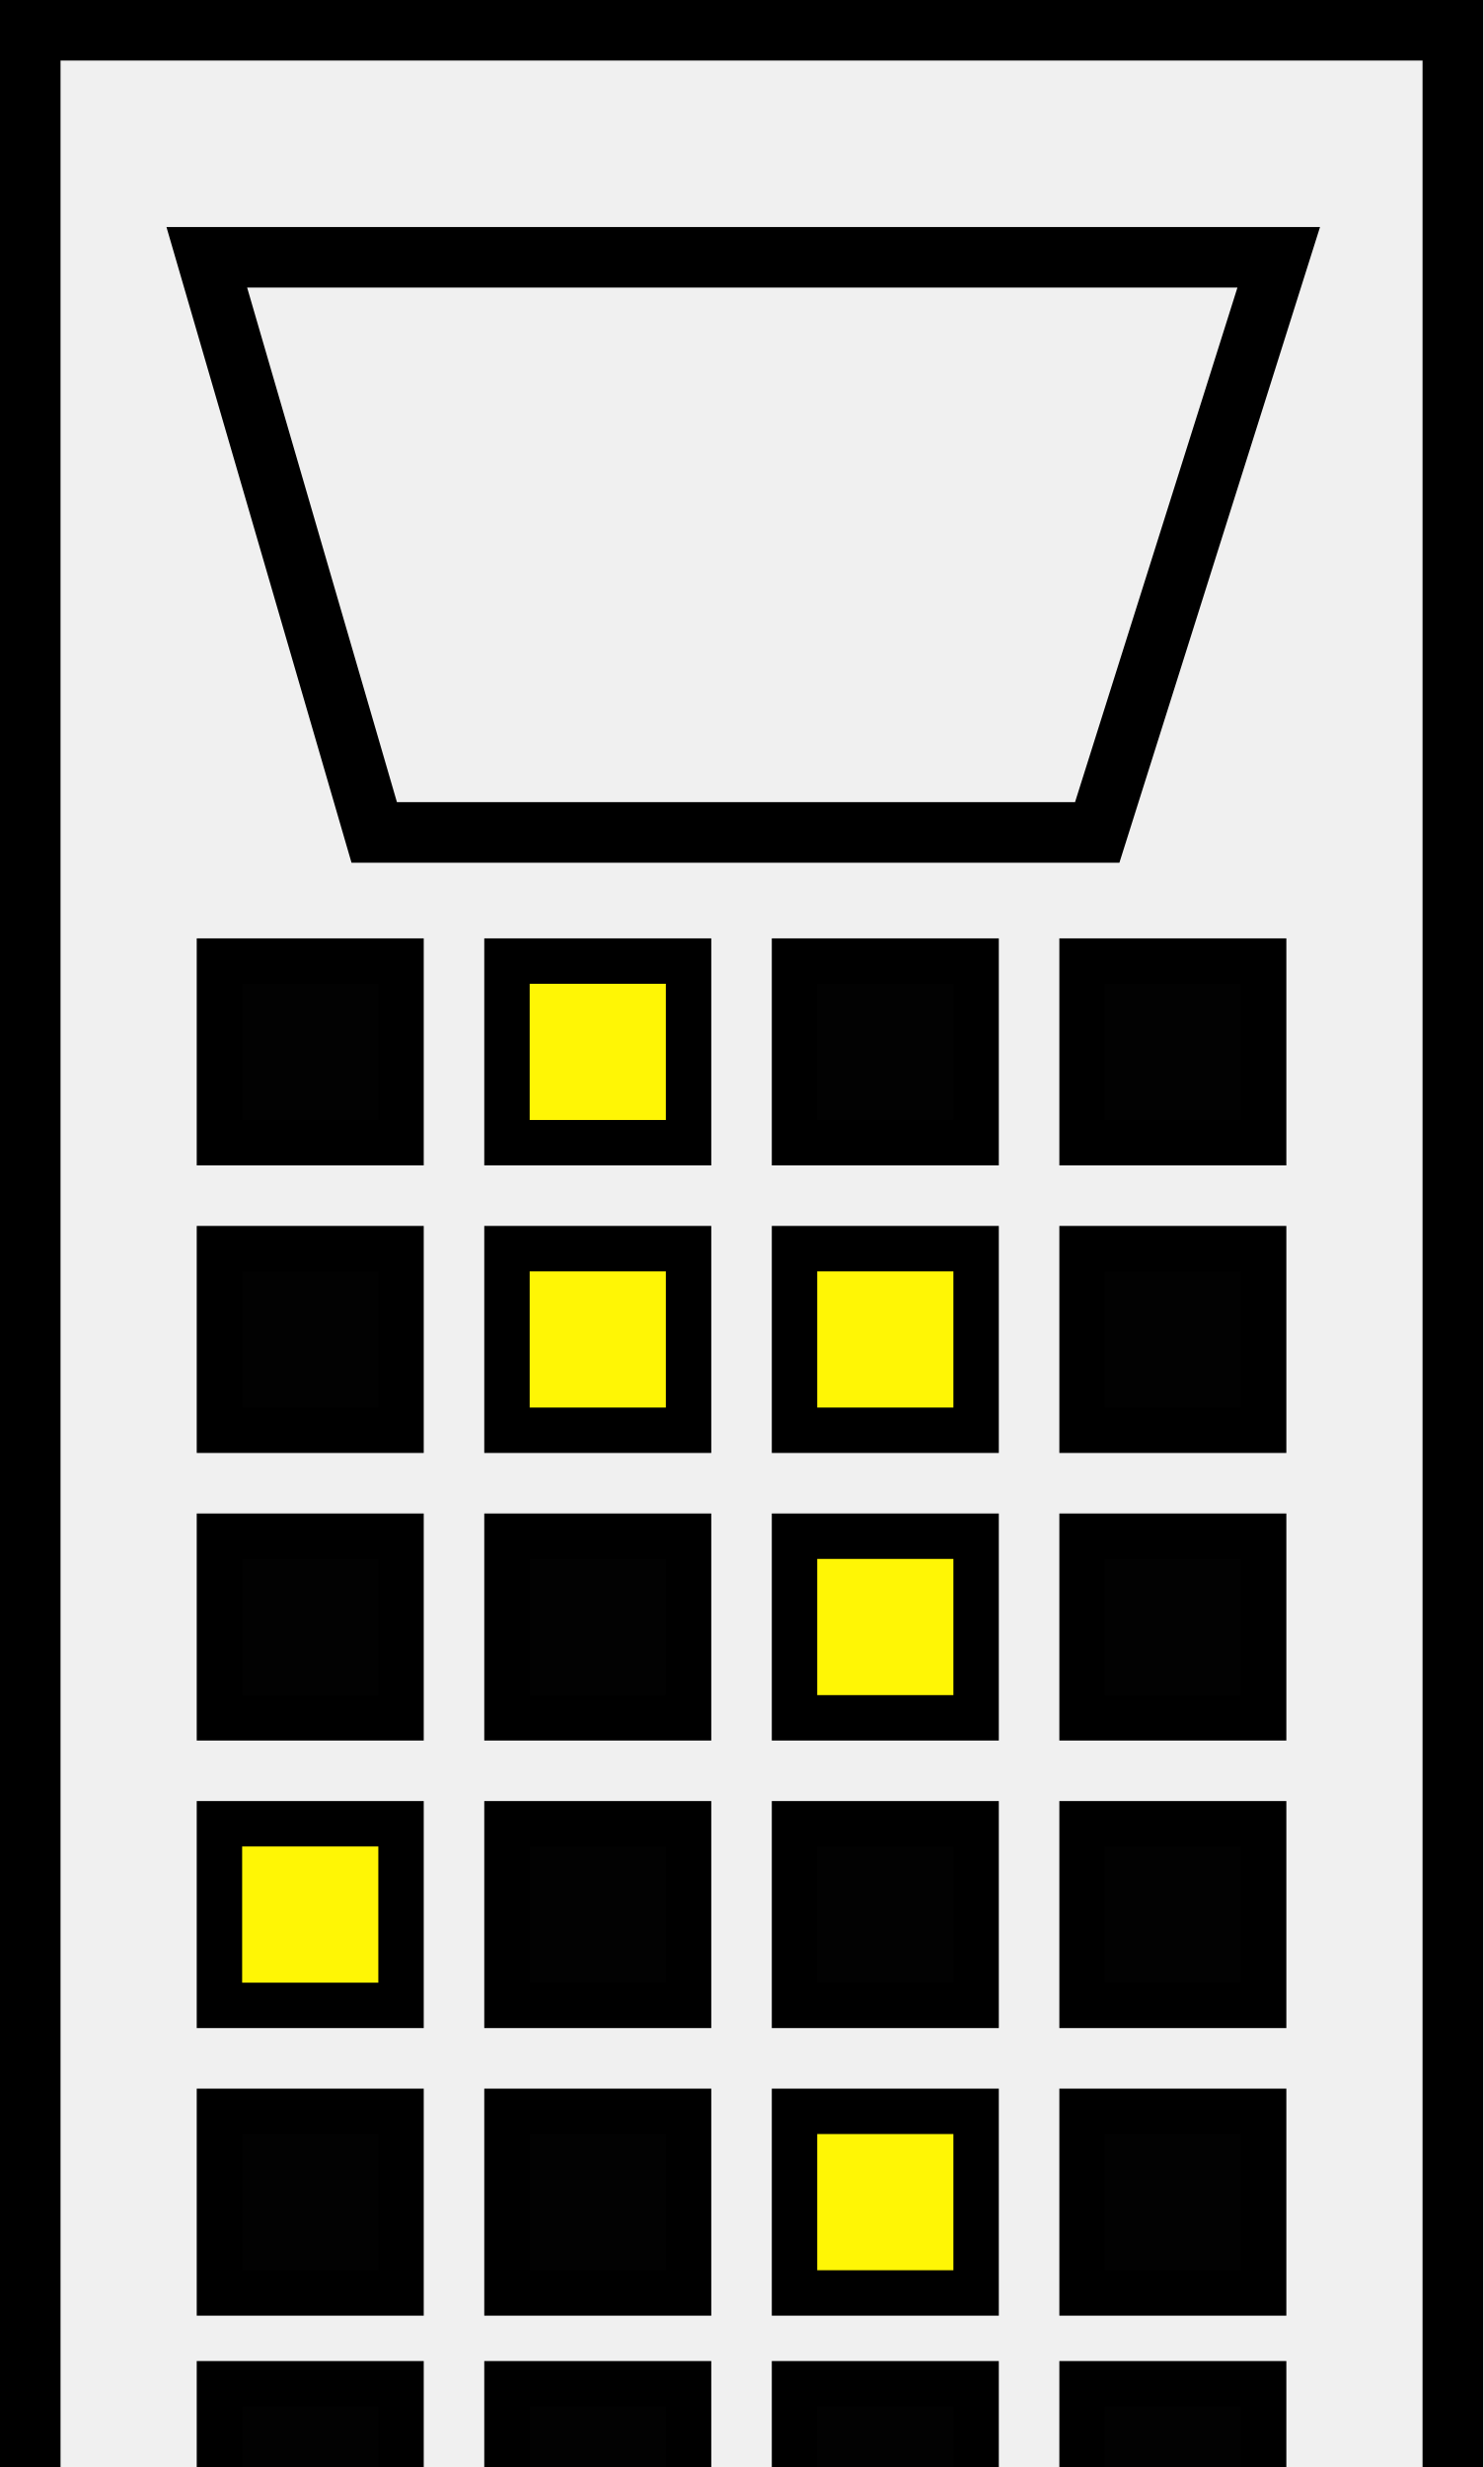
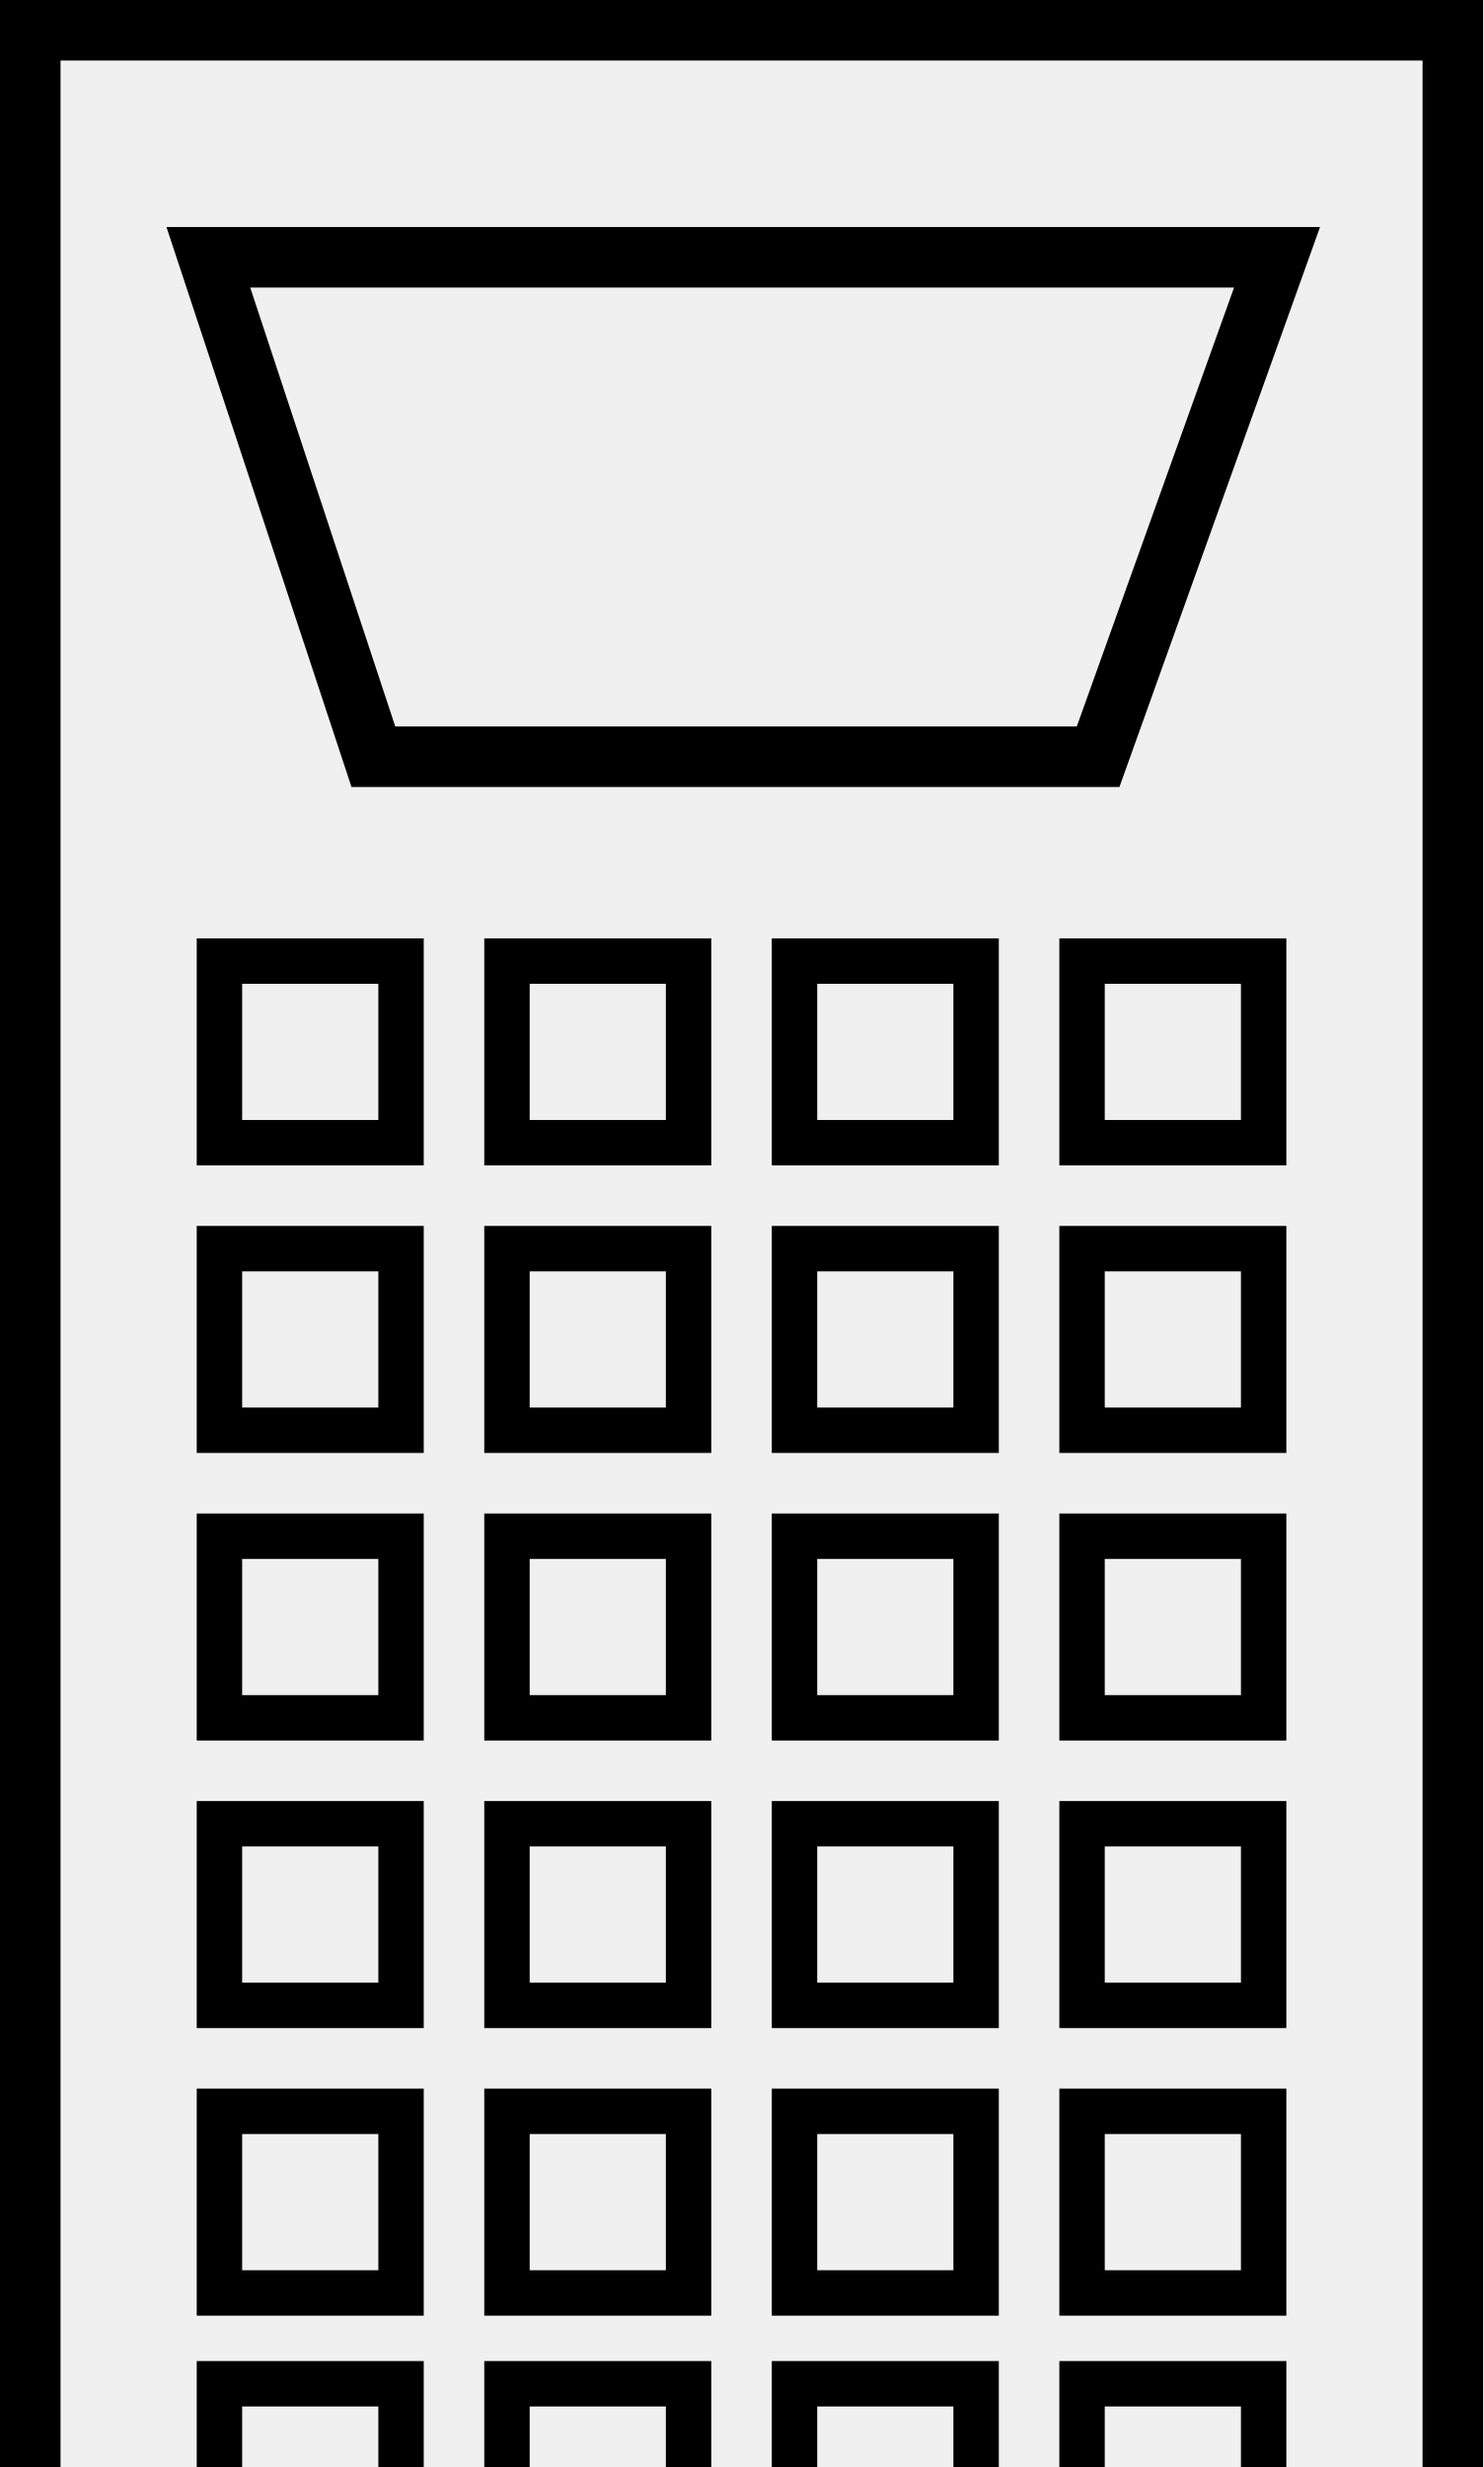
<svg xmlns="http://www.w3.org/2000/svg" xmlns:xlink="http://www.w3.org/1999/xlink" width="98px" height="163px" viewBox="0 0 98 163" version="1.1">
  <defs>
    <rect id="path-1" x="0" y="0" width="133" height="163" />
  </defs>
  <g id="Page-1" stroke="none" stroke-width="1" fill="none" fill-rule="evenodd">
    <g id="chalkboard-copy" transform="translate(-494, -56)">
      <g id="shbuilding2" transform="translate(477, 56)">
        <mask id="mask-2" fill="white">
          <use xlink:href="#path-1" />
        </mask>
        <g id="Mask" />
        <g id="Group-3" mask="url(#mask-2)">
          <g transform="translate(17, 0)">
-             <g id="shbuilding2" stroke="none" stroke-width="1" fill="none">
+             <g id="shbuilding2" stroke="none" stroke-width="1" fill-rule="evenodd">
              <path d="M2,2 L2,356.142 L96,356.142 L96,2 L2,2 Z" id="Combined-Shape" stroke="#000000" stroke-width="4" />
-               <path d="M13.665,17 L24.728,55 L72.503,55 L84.497,17 L13.665,17 Z" id="Rectangle" stroke="#000000" stroke-width="4" />
+               <path d="M13.767,17 L24.673,50 L72.561,50 L84.385,17 L13.767,17 Z" id="Rectangle" stroke="#000000" stroke-width="4" />
            </g>
-             <rect id="Rectangle-22-Copy-39" stroke="#000000" stroke-width="3" fill="#020202" x="14.5" y="101.5" width="12" height="12" />
-             <rect id="Rectangle-22-Copy-47" stroke="#000000" stroke-width="3" fill="#020202" x="14.5" y="139.5" width="12" height="12" />
-             <rect id="Rectangle-22-Copy-55" stroke="#000000" stroke-width="3" fill="#020202" x="14.5" y="63.5" width="12" height="12" />
-             <rect id="Rectangle-22-Copy-82" stroke="#000000" stroke-width="3" fill="#020202" x="14.5" y="157.5" width="12" height="12" />
-             <rect id="Rectangle-22-Copy-63" stroke="#000000" stroke-width="3" fill="#FFF605" x="14.5" y="120.5" width="12" height="12" />
-             <rect id="Rectangle-22-Copy-64" stroke="#000000" stroke-width="3" fill="#020202" x="14.5" y="82.5" width="12" height="12" />
-             <rect id="Rectangle-22-Copy-65" stroke="#000000" stroke-width="3" fill="#020202" x="33.5" y="101.5" width="12" height="12" />
-             <rect id="Rectangle-22-Copy-66" stroke="#000000" stroke-width="3" fill="#020202" x="33.5" y="139.5" width="12" height="12" />
-             <rect id="Rectangle-22-Copy-67" stroke="#000000" stroke-width="3" fill="#FFF605" x="33.5" y="63.5" width="12" height="12" />
-             <rect id="Rectangle-22-Copy-87" stroke="#000000" stroke-width="3" fill="#020202" x="33.5" y="157.5" width="12" height="12" />
-             <rect id="Rectangle-22-Copy-68" stroke="#000000" stroke-width="3" fill="#020202" x="33.5" y="120.5" width="12" height="12" />
-             <rect id="Rectangle-22-Copy-69" stroke="#000000" stroke-width="3" fill="#FFF605" x="33.5" y="82.5" width="12" height="12" />
-             <rect id="Rectangle-22-Copy-70" stroke="#000000" stroke-width="3" fill="#FFF605" x="52.5" y="101.5" width="12" height="12" />
-             <rect id="Rectangle-22-Copy-71" stroke="#000000" stroke-width="3" fill="#FFF605" x="52.5" y="139.5" width="12" height="12" />
-             <rect id="Rectangle-22-Copy-72" stroke="#000000" stroke-width="3" fill="#020202" x="52.5" y="63.5" width="12" height="12" />
-             <rect id="Rectangle-22-Copy-92" stroke="#000000" stroke-width="3" fill="#020202" x="52.5" y="157.5" width="12" height="12" />
-             <rect id="Rectangle-22-Copy-73" stroke="#000000" stroke-width="3" fill="#020202" x="52.5" y="120.5" width="12" height="12" />
-             <rect id="Rectangle-22-Copy-74" stroke="#000000" stroke-width="3" fill="#FFF605" x="52.5" y="82.5" width="12" height="12" />
-             <rect id="Rectangle-22-Copy-75" stroke="#000000" stroke-width="3" fill="#020202" x="71.5" y="101.5" width="12" height="12" />
-             <rect id="Rectangle-22-Copy-76" stroke="#000000" stroke-width="3" fill="#020202" x="71.5" y="139.5" width="12" height="12" />
-             <rect id="Rectangle-22-Copy-77" stroke="#000000" stroke-width="3" fill="#020202" x="71.5" y="63.5" width="12" height="12" />
-             <rect id="Rectangle-22-Copy-97" stroke="#000000" stroke-width="3" fill="#020202" x="71.5" y="157.5" width="12" height="12" />
-             <rect id="Rectangle-22-Copy-78" stroke="#000000" stroke-width="3" fill="#020202" x="71.5" y="120.5" width="12" height="12" />
-             <rect id="Rectangle-22-Copy-79" stroke="#000000" stroke-width="3" fill="#020202" x="71.5" y="82.5" width="12" height="12" />
+             <rect id="Rectangle-22-Copy-39" stroke="#000000" stroke-width="3" x="14.5" y="101.5" width="12" height="12" />
+             <rect id="Rectangle-22-Copy-47" stroke="#000000" stroke-width="3" x="14.5" y="139.5" width="12" height="12" />
+             <rect id="Rectangle-22-Copy-55" stroke="#000000" stroke-width="3" x="14.5" y="63.5" width="12" height="12" />
+             <rect id="Rectangle-22-Copy-82" stroke="#000000" stroke-width="3" x="14.5" y="157.5" width="12" height="12" />
+             <rect id="Rectangle-22-Copy-63" stroke="#000000" stroke-width="3" x="14.5" y="120.5" width="12" height="12" />
+             <rect id="Rectangle-22-Copy-64" stroke="#000000" stroke-width="3" x="14.5" y="82.5" width="12" height="12" />
+             <rect id="Rectangle-22-Copy-65" stroke="#000000" stroke-width="3" x="33.5" y="101.5" width="12" height="12" />
+             <rect id="Rectangle-22-Copy-66" stroke="#000000" stroke-width="3" x="33.5" y="139.5" width="12" height="12" />
+             <rect id="Rectangle-22-Copy-67" stroke="#000000" stroke-width="3" x="33.5" y="63.5" width="12" height="12" />
+             <rect id="Rectangle-22-Copy-87" stroke="#000000" stroke-width="3" x="33.5" y="157.5" width="12" height="12" />
+             <rect id="Rectangle-22-Copy-68" stroke="#000000" stroke-width="3" x="33.5" y="120.5" width="12" height="12" />
+             <rect id="Rectangle-22-Copy-69" stroke="#000000" stroke-width="3" x="33.5" y="82.5" width="12" height="12" />
+             <rect id="Rectangle-22-Copy-70" stroke="#000000" stroke-width="3" x="52.5" y="101.5" width="12" height="12" />
+             <rect id="Rectangle-22-Copy-71" stroke="#000000" stroke-width="3" x="52.5" y="139.5" width="12" height="12" />
+             <rect id="Rectangle-22-Copy-72" stroke="#000000" stroke-width="3" x="52.5" y="63.5" width="12" height="12" />
+             <rect id="Rectangle-22-Copy-92" stroke="#000000" stroke-width="3" x="52.5" y="157.5" width="12" height="12" />
+             <rect id="Rectangle-22-Copy-73" stroke="#000000" stroke-width="3" x="52.5" y="120.5" width="12" height="12" />
+             <rect id="Rectangle-22-Copy-74" stroke="#000000" stroke-width="3" x="52.5" y="82.5" width="12" height="12" />
+             <rect id="Rectangle-22-Copy-75" stroke="#000000" stroke-width="3" x="71.5" y="101.5" width="12" height="12" />
+             <rect id="Rectangle-22-Copy-76" stroke="#000000" stroke-width="3" x="71.5" y="139.5" width="12" height="12" />
+             <rect id="Rectangle-22-Copy-77" stroke="#000000" stroke-width="3" x="71.5" y="63.5" width="12" height="12" />
+             <rect id="Rectangle-22-Copy-97" stroke="#000000" stroke-width="3" x="71.5" y="157.5" width="12" height="12" />
+             <rect id="Rectangle-22-Copy-78" stroke="#000000" stroke-width="3" x="71.5" y="120.5" width="12" height="12" />
+             <rect id="Rectangle-22-Copy-79" stroke="#000000" stroke-width="3" x="71.5" y="82.5" width="12" height="12" />
          </g>
        </g>
      </g>
    </g>
  </g>
</svg>
